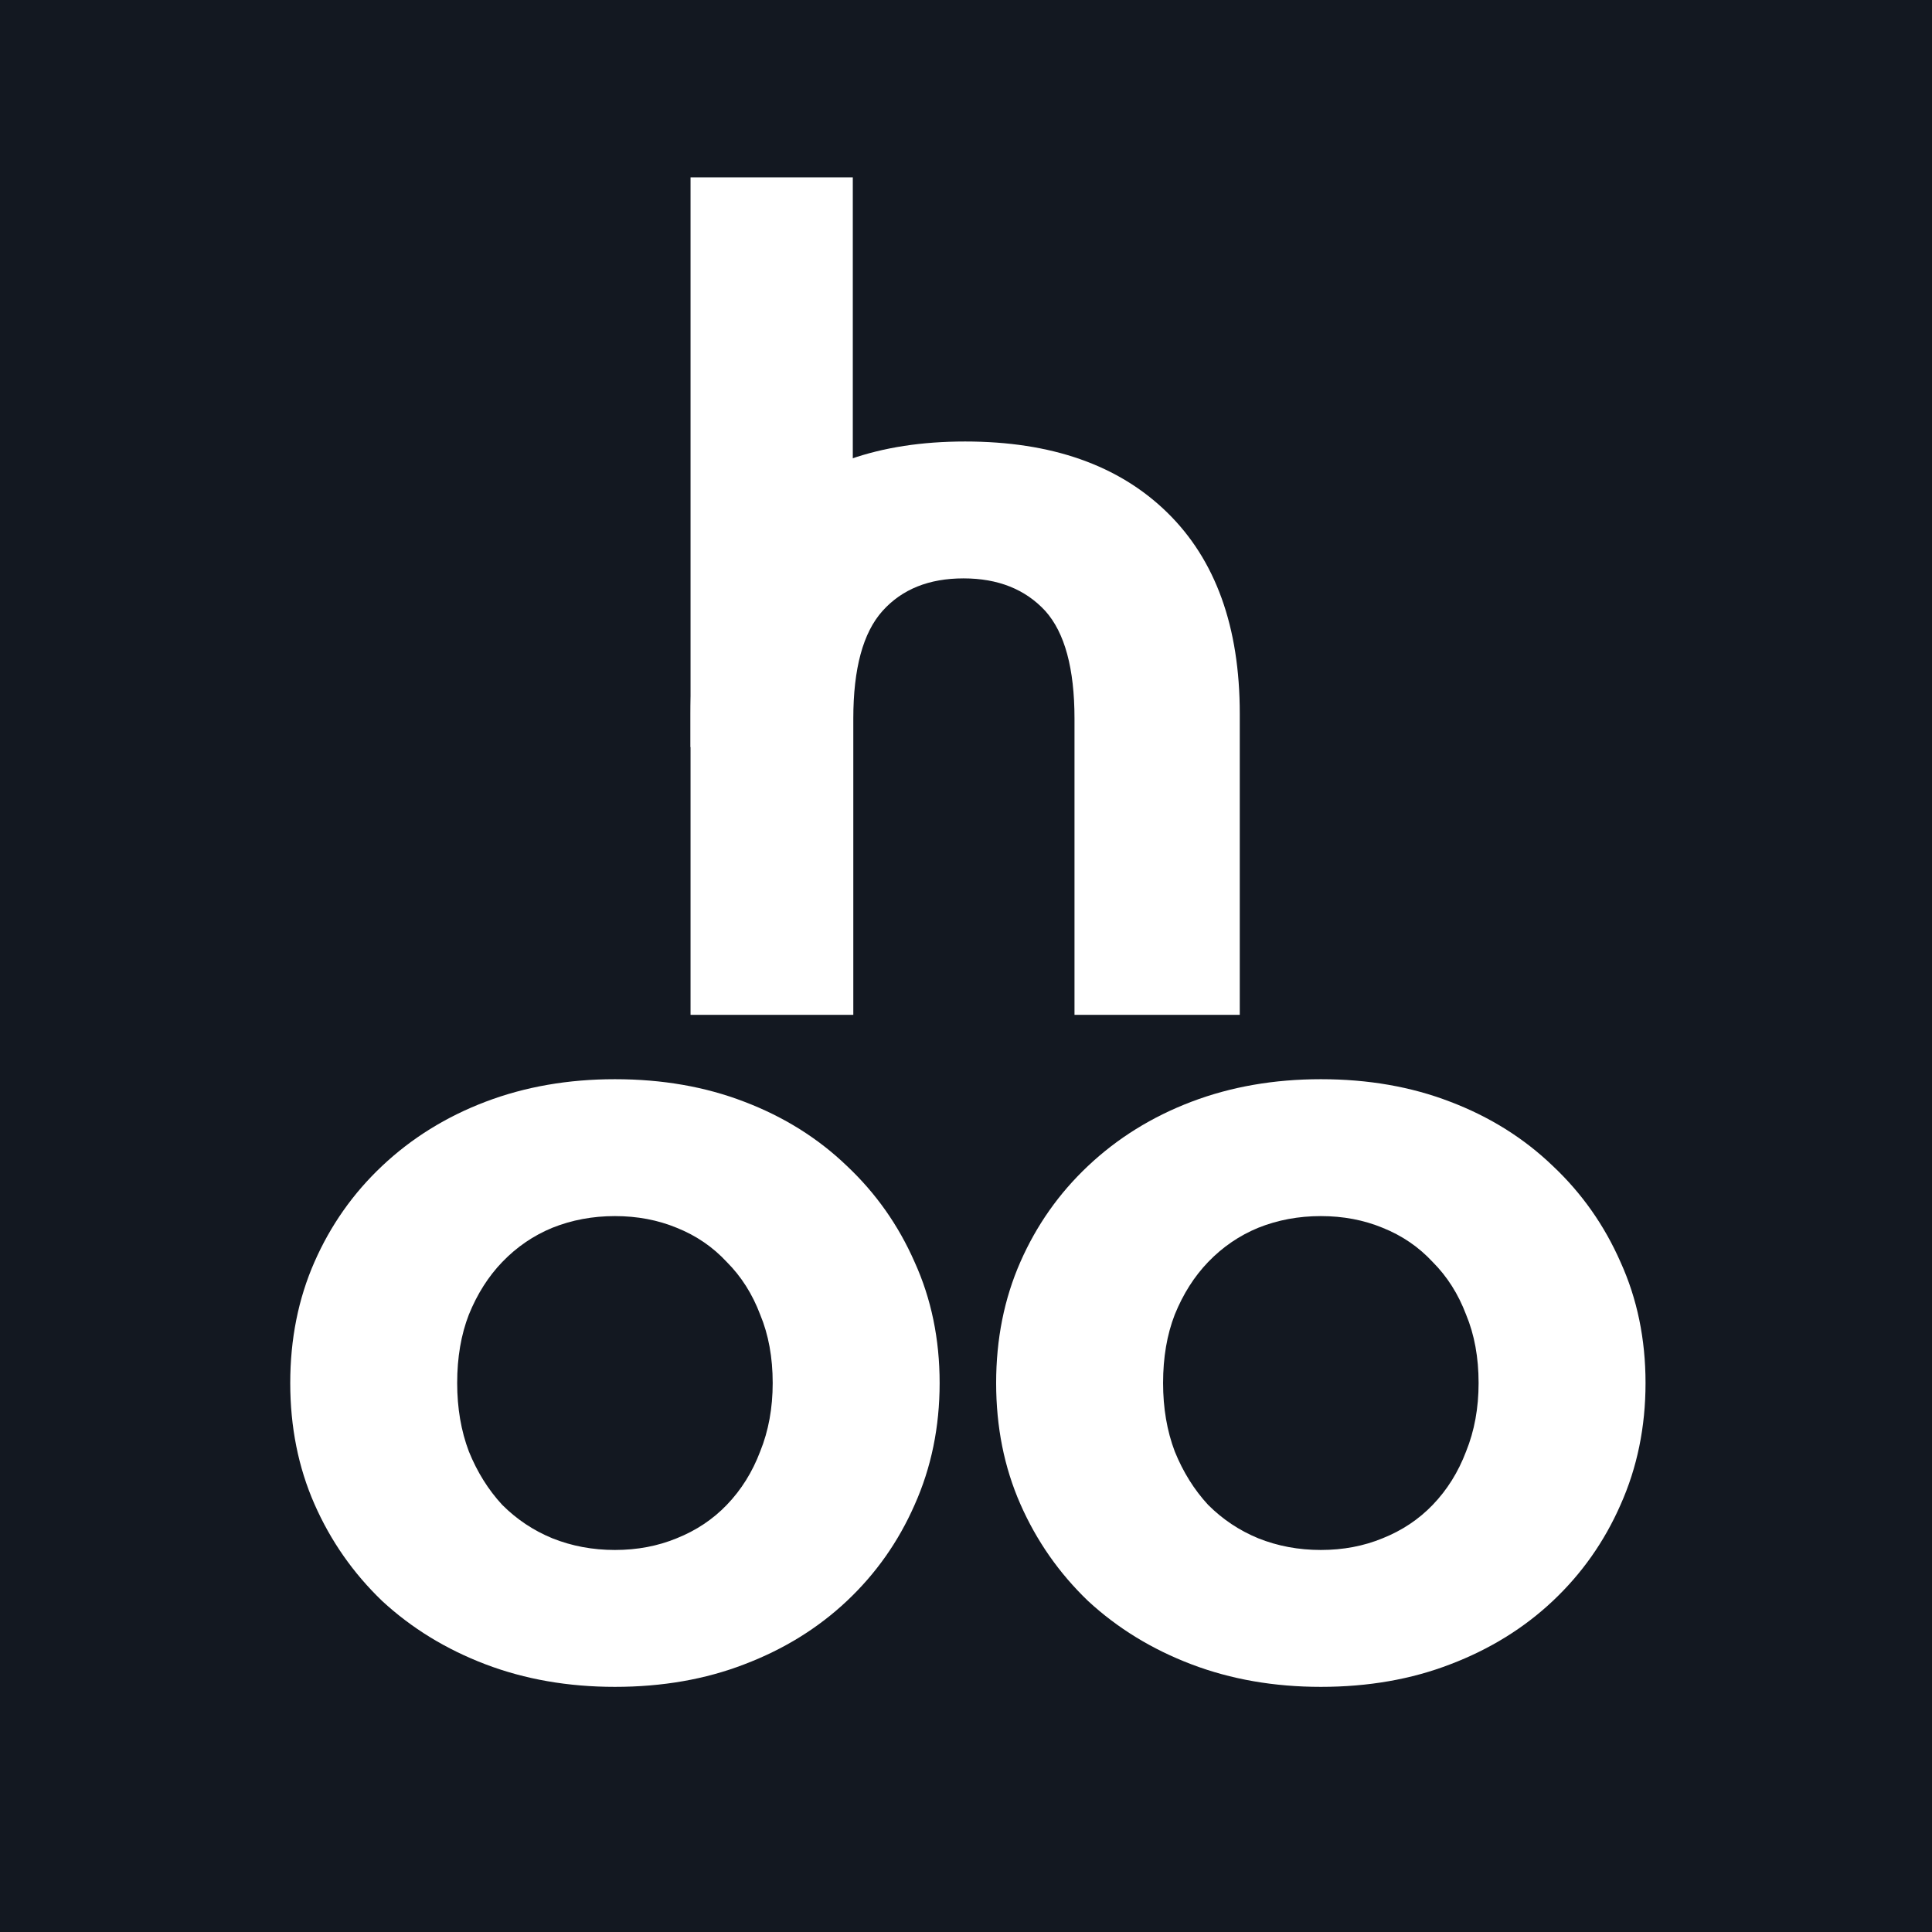
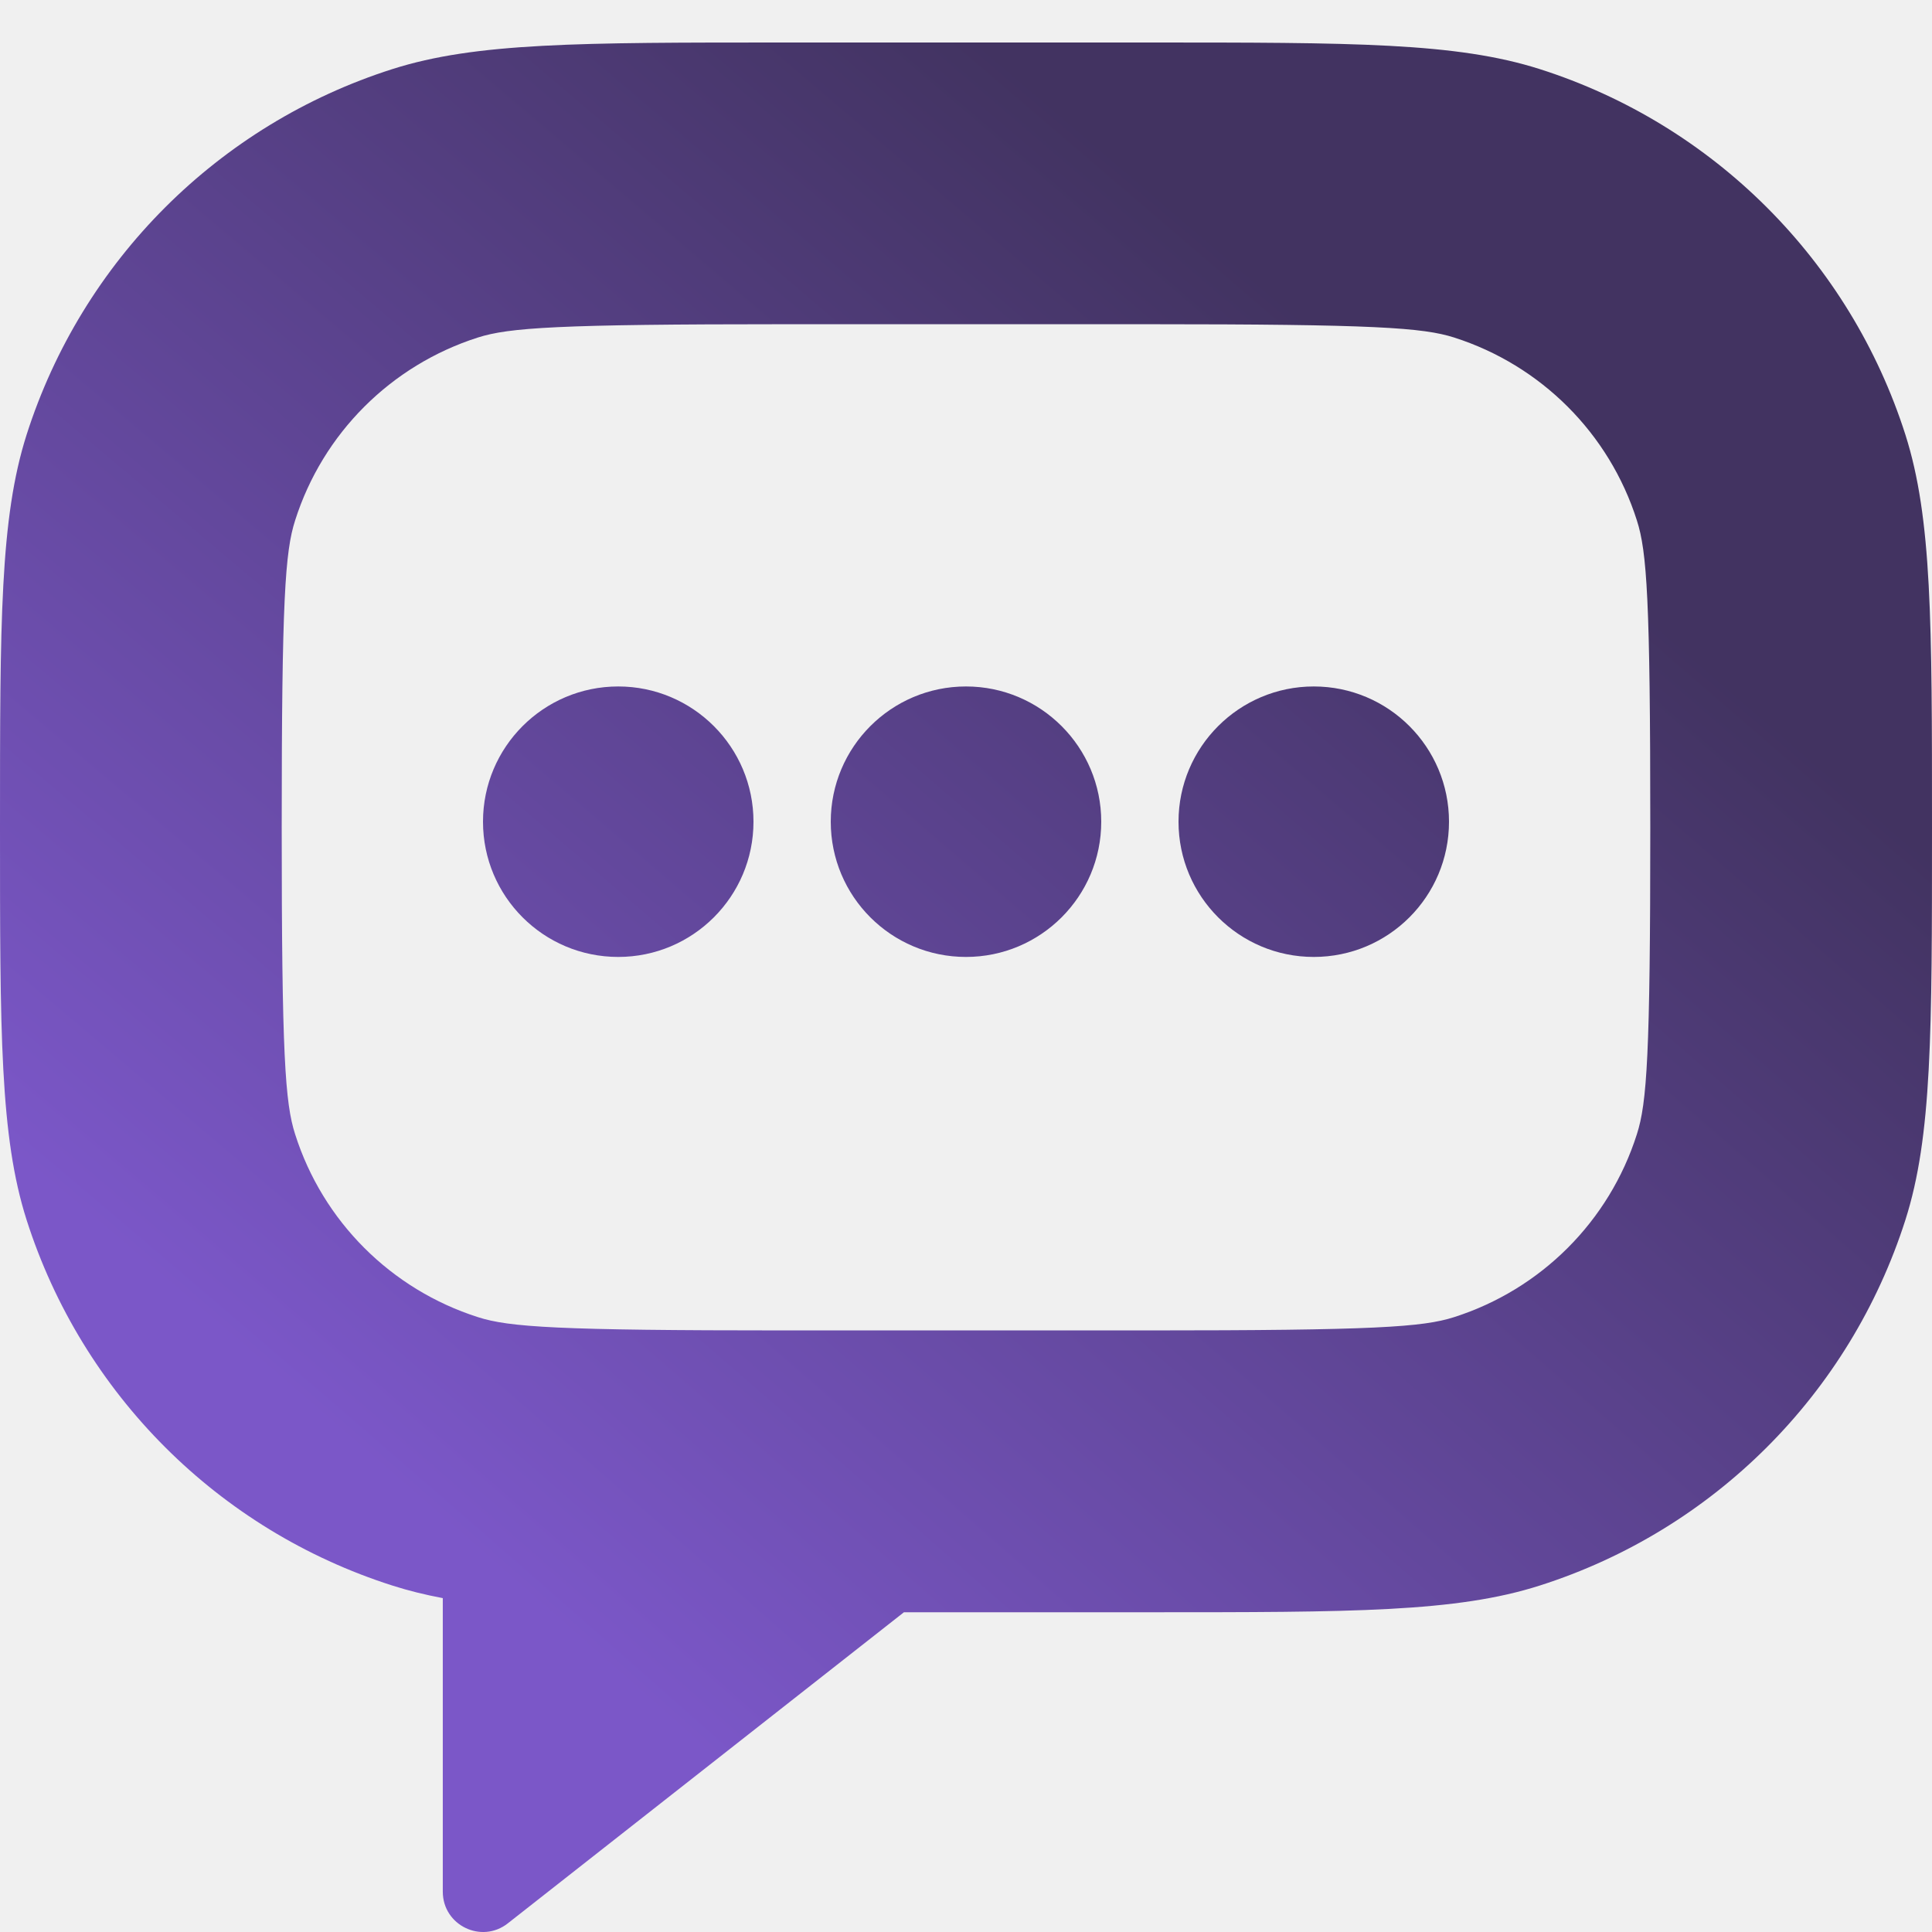
- <svg xmlns="http://www.w3.org/2000/svg" width="32" height="32" viewBox="0 0 512 512" fill="none">
-   <rect width="512" height="512" fill="#131821" />
-   <path d="M162.964 447.035C150.577 447.035 139.148 445.044 128.678 441.063C118.208 437.081 109.065 431.477 101.249 424.251C93.581 416.878 87.608 408.325 83.332 398.592C79.055 388.859 76.917 378.168 76.917 366.518C76.917 354.868 79.055 344.176 83.332 334.443C87.608 324.71 93.581 316.231 101.249 309.005C109.065 301.632 118.208 295.954 128.678 291.972C139.148 287.991 150.577 286 162.964 286C175.499 286 186.928 287.991 197.251 291.972C207.721 295.954 216.79 301.632 224.459 309.005C232.127 316.231 238.099 324.71 242.376 334.443C246.8 344.176 249.012 354.868 249.012 366.518C249.012 378.168 246.8 388.933 242.376 398.813C238.099 408.546 232.127 417.025 224.459 424.251C216.79 431.477 207.721 437.081 197.251 441.063C186.928 445.044 175.499 447.035 162.964 447.035ZM162.964 410.758C168.863 410.758 174.319 409.726 179.333 407.661C184.495 405.597 188.919 402.647 192.605 398.813C196.44 394.831 199.389 390.112 201.454 384.656C203.666 379.2 204.772 373.154 204.772 366.518C204.772 359.734 203.666 353.688 201.454 348.379C199.389 342.923 196.44 338.277 192.605 334.443C188.919 330.462 184.495 327.439 179.333 325.374C174.319 323.309 168.863 322.277 162.964 322.277C157.066 322.277 151.536 323.309 146.374 325.374C141.36 327.439 136.936 330.462 133.102 334.443C129.415 338.277 126.466 342.923 124.254 348.379C122.189 353.688 121.157 359.734 121.157 366.518C121.157 373.154 122.189 379.2 124.254 384.656C126.466 390.112 129.415 394.831 133.102 398.813C136.936 402.647 141.36 405.597 146.374 407.661C151.536 409.726 157.066 410.758 162.964 410.758Z" fill="white" />
-   <path d="M350.036 447.035C337.648 447.035 326.22 445.044 315.749 441.063C305.279 437.081 296.136 431.477 288.32 424.251C280.652 416.878 274.68 408.325 270.403 398.592C266.126 388.859 263.988 378.168 263.988 366.518C263.988 354.868 266.126 344.176 270.403 334.443C274.68 324.71 280.652 316.231 288.32 309.005C296.136 301.632 305.279 295.954 315.749 291.972C326.22 287.991 337.648 286 350.036 286C362.571 286 373.999 287.991 384.322 291.972C394.792 295.954 403.862 301.632 411.53 309.005C419.198 316.231 425.171 324.71 429.447 334.443C433.871 344.176 436.083 354.868 436.083 366.518C436.083 378.168 433.871 388.933 429.447 398.813C425.171 408.546 419.198 417.025 411.53 424.251C403.862 431.477 394.792 437.081 384.322 441.063C373.999 445.044 362.571 447.035 350.036 447.035ZM350.036 410.758C355.934 410.758 361.391 409.726 366.405 407.661C371.566 405.597 375.99 402.647 379.677 398.813C383.511 394.831 386.46 390.112 388.525 384.656C390.737 379.2 391.843 373.154 391.843 366.518C391.843 359.734 390.737 353.688 388.525 348.379C386.46 342.923 383.511 338.277 379.677 334.443C375.99 330.462 371.566 327.439 366.405 325.374C361.391 323.309 355.934 322.277 350.036 322.277C344.137 322.277 338.607 323.309 333.446 325.374C328.432 327.439 324.008 330.462 320.173 334.443C316.487 338.277 313.537 342.923 311.325 348.379C309.261 353.688 308.229 359.734 308.229 366.518C308.229 373.154 309.261 379.2 311.325 384.656C313.537 390.112 316.487 394.831 320.173 398.813C324.008 402.647 328.432 405.597 333.446 407.661C338.607 409.726 344.137 410.758 350.036 410.758Z" fill="white" />
-   <path d="M255.776 117C278.633 117 296.477 123.268 309.306 135.802C322.136 148.337 328.551 166.107 328.551 189.112L328.551 268.938L284.753 268.938L284.753 190.439C284.753 177.167 282.172 167.655 277.011 161.904C271.702 156.153 264.476 153.277 255.333 153.277C246.19 153.277 239.038 156.153 233.877 161.904C228.715 167.655 226.134 177.167 226.134 190.439L226.134 268.938L183 268.938L183 189.112C183 166.107 189.415 148.337 202.245 135.802C215.074 123.268 232.918 117 255.776 117Z" fill="white" />
-   <rect x="183" y="47" width="43" height="151" fill="white" />
+ <svg xmlns="http://www.w3.org/2000/svg" width="16" height="16" viewBox="0 0 16 16" fill="none">
+   <g clip-path="url(#clip0_7107_16766)">
+     <path fill-rule="evenodd" clip-rule="evenodd" d="M9.5 2.685H6.5C4.616 2.685 4.217 2.713 3.958 2.795C3.238 3.025 2.673 3.589 2.444 4.31C2.361 4.568 2.333 4.967 2.333 6.852C2.333 8.736 2.361 9.135 2.444 9.393C2.673 10.114 3.238 10.678 3.958 10.908C4.217 10.991 4.616 11.018 6.5 11.018H9.5C11.384 11.018 11.783 10.991 12.042 10.908C12.762 10.678 13.327 10.114 13.556 9.393C13.639 9.135 13.667 8.736 13.667 6.852C13.667 4.967 13.639 4.568 13.556 4.31C13.327 3.589 12.762 3.025 12.042 2.795C11.783 2.713 11.384 2.685 9.5 2.685ZM0.22 3.601C0 4.293 0 5.146 0 6.852C0 8.558 0 9.411 0.22 10.102C0.68 11.543 1.809 12.672 3.25 13.131C3.381 13.173 3.519 13.207 3.667 13.235V15.666C3.667 15.945 3.988 16.1 4.206 15.928L7.486 13.352H9.5C11.206 13.352 12.059 13.352 12.751 13.131C14.191 12.672 15.32 11.543 15.78 10.102C16 9.411 16 8.558 16 6.852C16 5.146 16 4.293 15.78 3.601C15.32 2.16 14.191 1.031 12.751 0.572C12.059 0.352 11.206 0.352 9.5 0.352H6.5C4.794 0.352 3.941 0.352 3.25 0.572C1.809 1.031 0.68 2.16 0.22 3.601ZM5.12 7.925C5.738 7.925 6.24 7.424 6.24 6.805C6.24 6.187 5.738 5.685 5.12 5.685C4.501 5.685 4 6.187 4 6.805C4 7.424 4.501 7.925 5.12 7.925ZM9.12 6.805C9.12 7.424 8.618 7.925 8 7.925C7.381 7.925 6.88 7.424 6.88 6.805C6.88 6.187 7.381 5.685 8 5.685C8.618 5.685 9.12 6.187 9.12 6.805ZM10.88 7.925C11.499 7.925 12 7.424 12 6.805C12 6.187 11.499 5.685 10.88 5.685C10.262 5.685 9.76 6.187 9.76 6.805C9.76 7.424 10.262 7.925 10.88 7.925Z" fill="url(#paint0_radial_7107_16766)" />
+   </g>
+   <defs>
+     <radialGradient id="paint0_radial_7107_16766" cx="0" cy="0" r="1" gradientUnits="userSpaceOnUse" gradientTransform="translate(0.187422 13.7104) rotate(-49.515) scale(15.4305 162.235)">
+       <stop offset="0.193" stop-color="#7B57C8" />
+       <stop offset="1" stop-color="#423361" />
+     </radialGradient>
+     <clipPath id="clip0_7107_16766">
+       <rect width="16" height="16" fill="white" />
+     </clipPath>
+   </defs>
</svg>
